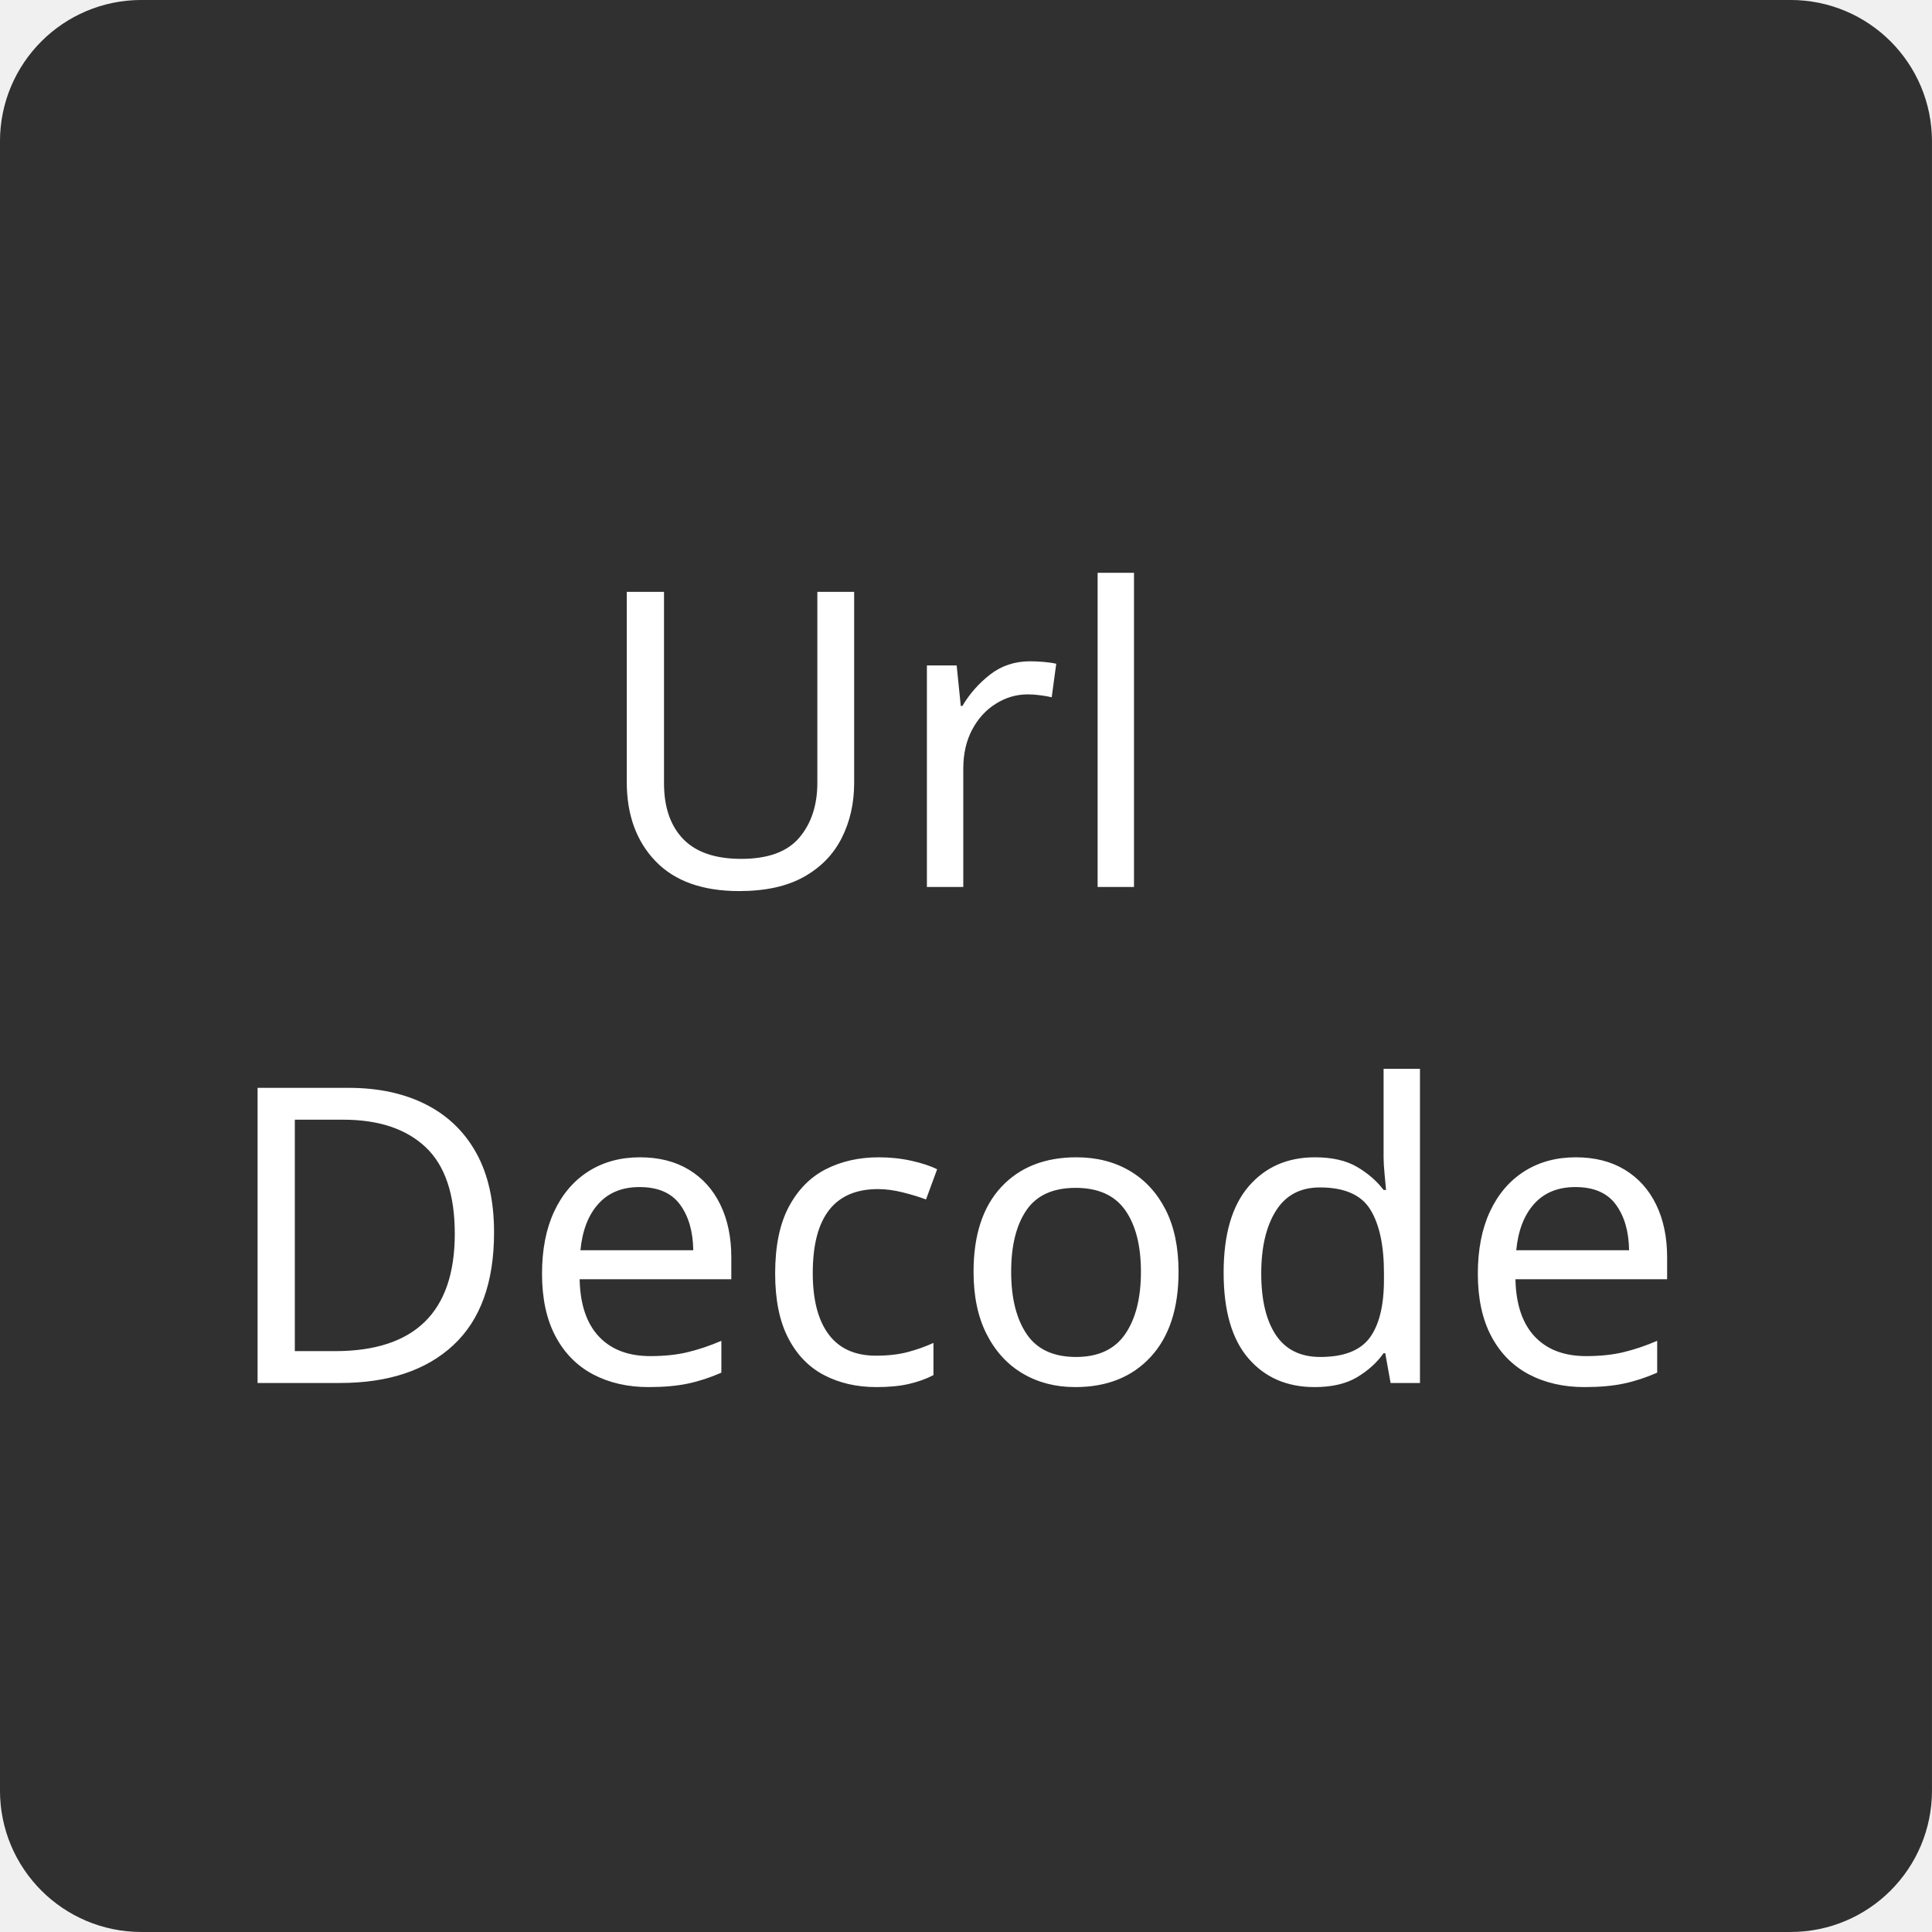
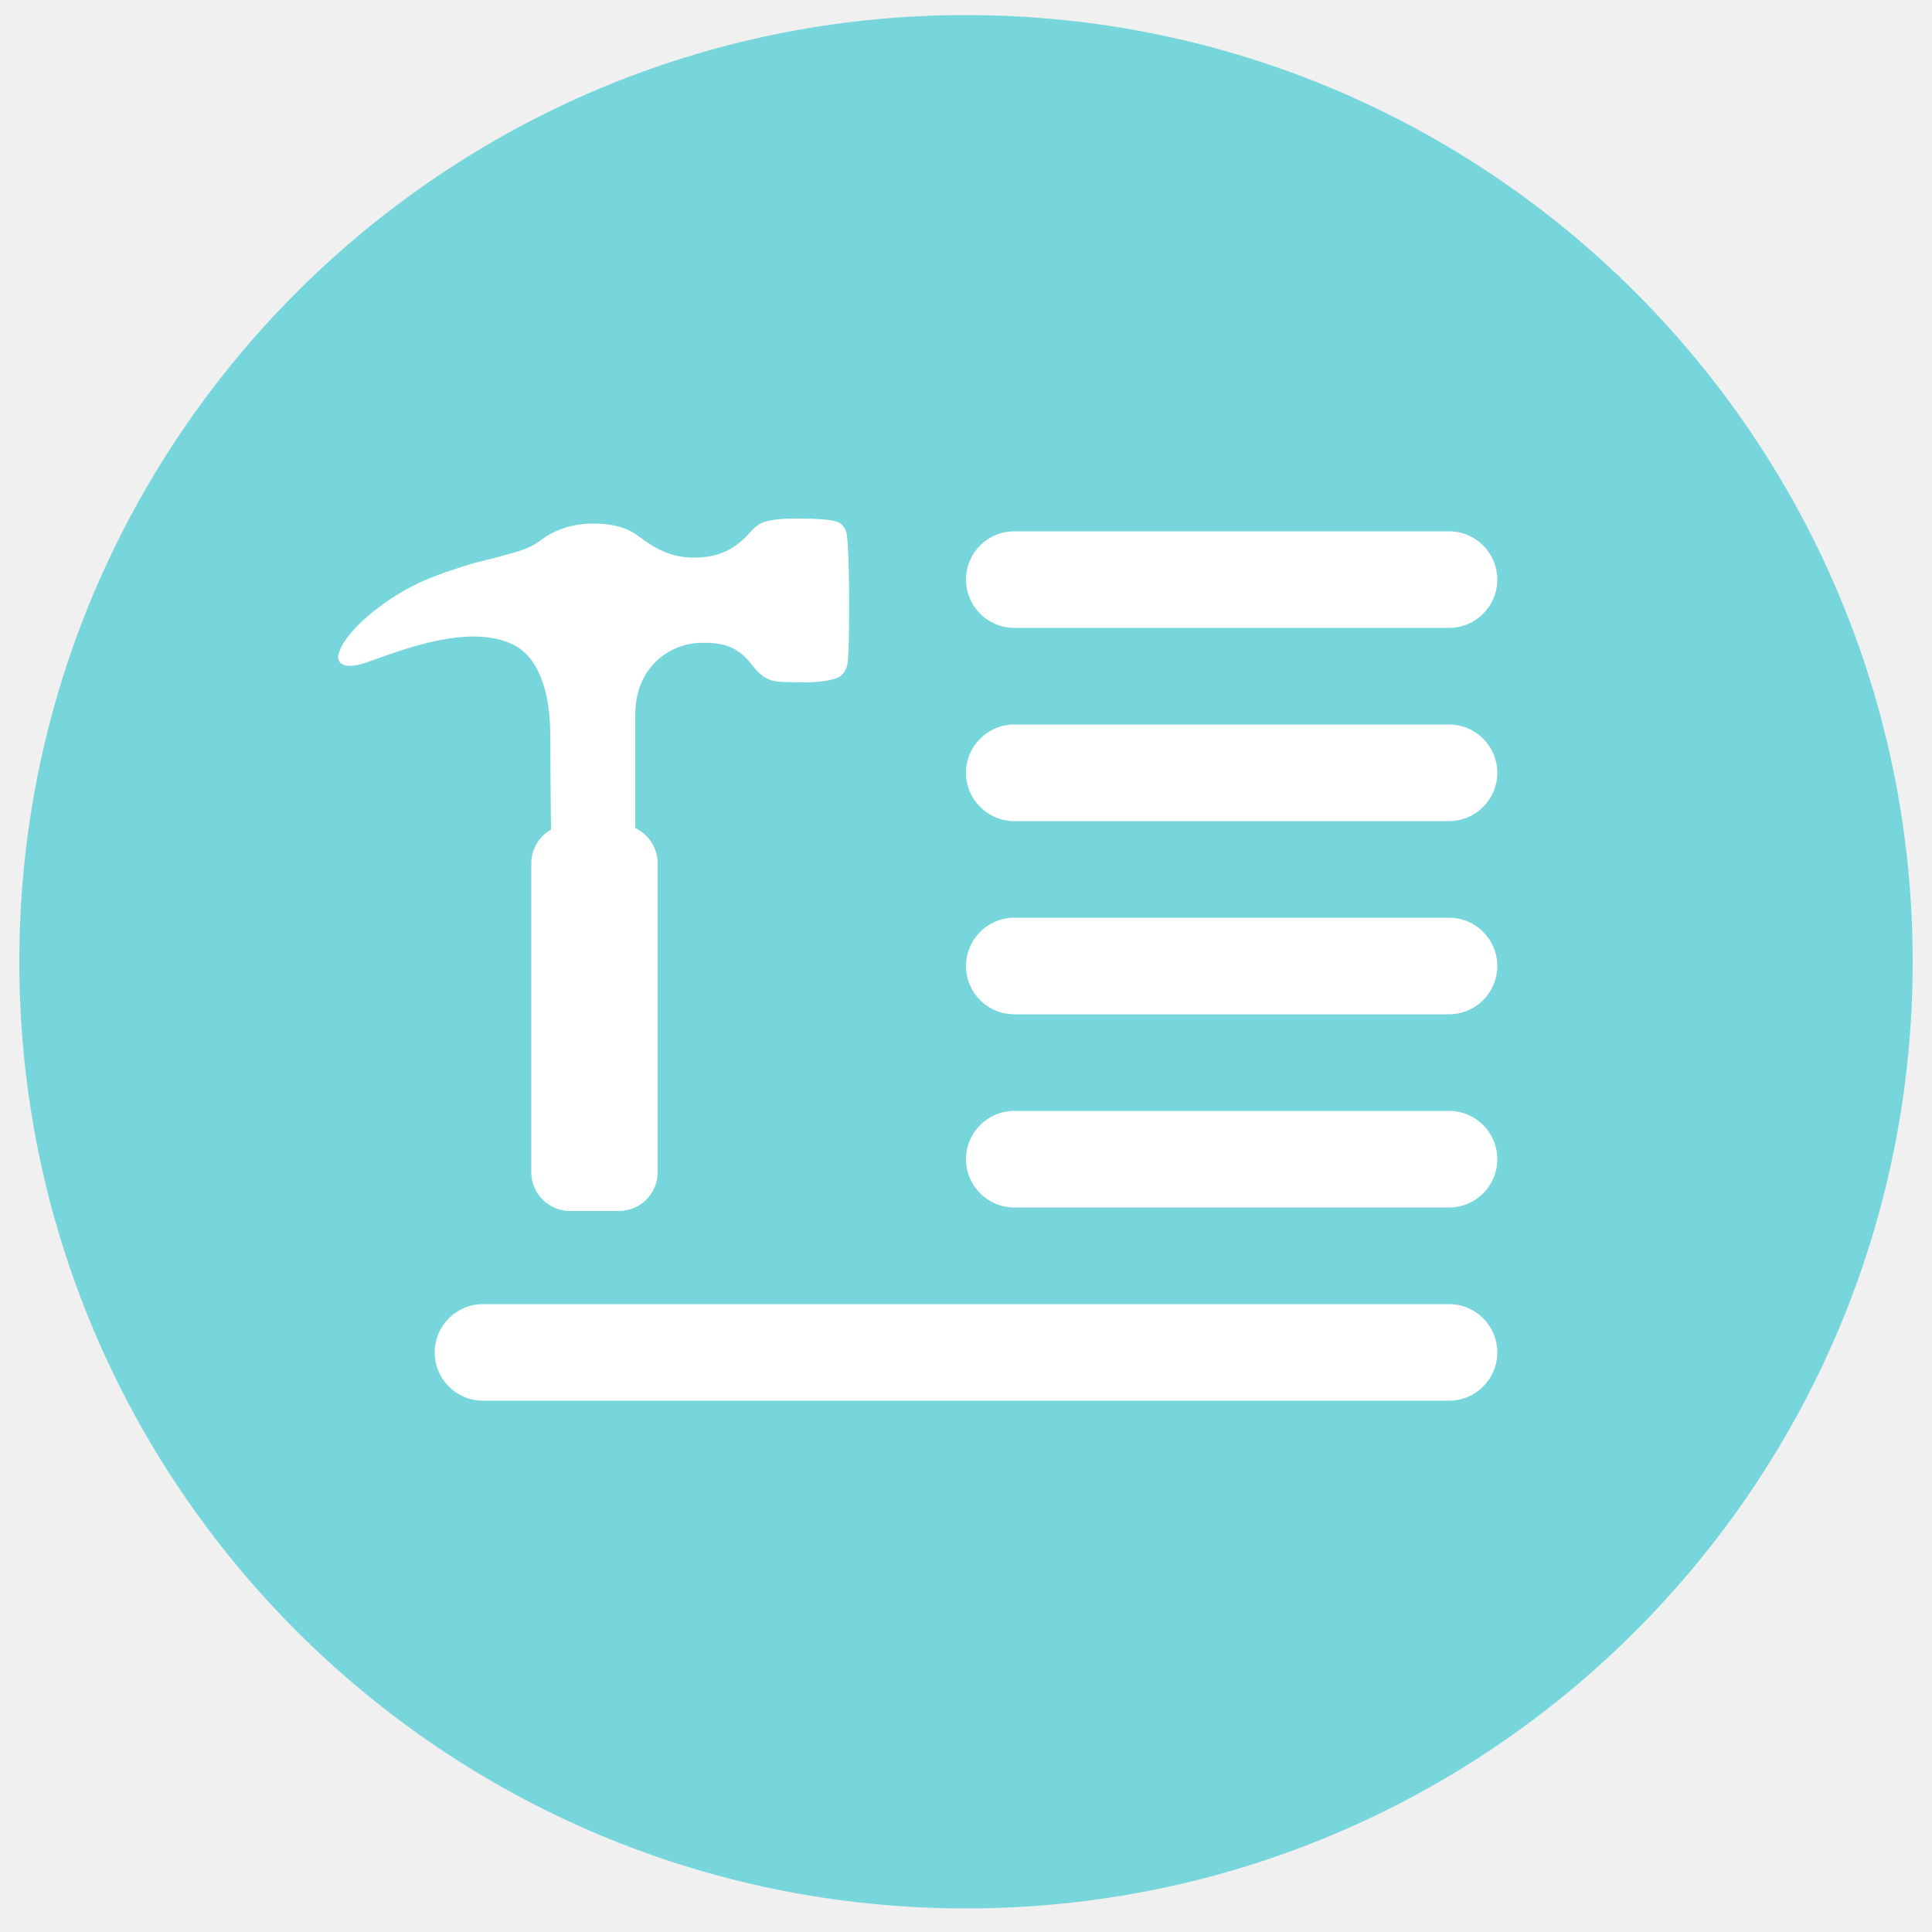
- <svg xmlns="http://www.w3.org/2000/svg" id="Calque_1" data-name="Calque 1" viewBox="0 0 491.99 491.99">
-   <defs>
-     <style>.cls-1{fill:#303030;stroke:#303030;stroke-width:31.99px;}.cls-2,.cls-3{isolation:isolate;}.cls-3{font-size:105.26px;fill:#fff;font-family:Monaco;}</style>
-   </defs>
-   <rect id="Rectangle_arrondi_1" data-name="Rectangle arrondi 1" class="cls-1" x="15.99" y="15.99" width="460" height="460" rx="20" />
-   <g id="Url_Decode" data-name="Url Decode" class="cls-2">
-     <text class="cls-3" transform="translate(150.14 225.87)">Url</text>
-     <text class="cls-3" transform="translate(55.39 352.18)">Decode</text>
-   </g>
+ <svg xmlns="http://www.w3.org/2000/svg" version="1.1" id="Layer_1" x="0px" y="0px" viewBox="0 0 500 500" style="enable-background:new 0 0 500 500;" xml:space="preserve">
+   <style type="text/css">
+ 	.st0{fill:#77D6DB;}
+ 	.st1{fill:none;}
+ 	.st2{fill:#FFFFFF;}
+ </style>
+   <circle class="st0" cx="250" cy="248.9" r="245" />
+   <rect class="st1" width="500" height="500" />
+   <path class="st2" d="M375,162.5H262.5c-6.9,0-12.5-5.6-12.5-12.5v0c0-6.9,5.6-12.5,12.5-12.5H375c6.9,0,12.5,5.6,12.5,12.5v0  C387.5,156.9,381.9,162.5,375,162.5z" />
+   <path class="st2" d="M375,212.5H262.5c-6.9,0-12.5-5.6-12.5-12.5v0c0-6.9,5.6-12.5,12.5-12.5H375c6.9,0,12.5,5.6,12.5,12.5v0  C387.5,206.9,381.9,212.5,375,212.5z" />
+   <path class="st2" d="M375,262.5H262.5c-6.9,0-12.5-5.6-12.5-12.5v0c0-6.9,5.6-12.5,12.5-12.5H375c6.9,0,12.5,5.6,12.5,12.5v0  C387.5,256.9,381.9,262.5,375,262.5z" />
+   <path class="st2" d="M375,312.5H262.5c-6.9,0-12.5-5.6-12.5-12.5l0,0c0-6.9,5.6-12.5,12.5-12.5H375c6.9,0,12.5,5.6,12.5,12.5l0,0  C387.5,306.9,381.9,312.5,375,312.5z" />
+   <path class="st2" d="M375,362.5H125c-6.9,0-12.5-5.6-12.5-12.5l0,0c0-6.9,5.6-12.5,12.5-12.5h250c6.9,0,12.5,5.6,12.5,12.5l0,0  C387.5,356.9,381.9,362.5,375,362.5z" />
+   <path class="st2" d="M219.1,138.1c-0.3-1.5-1.2-2.8-2.9-3.2c-1.7-0.5-5.5-0.7-9.4-0.7c-4.5,0-6,0.2-7.5,0.5  c-1.5,0.3-2.9,0.5-5.3,3.2c-5,5.7-10.2,6.4-14.6,6.4c-6.2,0-10.5-2.8-14.1-5.5c-3.1-2.3-6.7-3.3-11.9-3.3c-5,0-9.7,1.5-13.3,4.2  l-0.1,0.1c-3.3,2.4-5.9,2.9-10.2,4.1c-2.3,0.7-5.8,1.4-8.1,2.1c-8.8,2.8-15.9,5-25,12.2c-5.3,4.2-8.5,8.4-9.1,11.2  c-0.5,2,1.1,4.2,7.4,2c9.2-3.3,25.8-9.8,37.1-4.9c8.3,3.5,10.3,14.8,10.3,23.7c0,3.5,0.1,14.4,0.2,24.5c-3,1.7-5.1,5-5.1,8.7v80  c0,5.5,4.5,10,10,10h12.7c5.5,0,10-4.5,10-10v-80c0-4-2.4-7.5-5.8-9.1c0-13,0-27.7,0-29.2c0-13.3,9.8-18.4,16.2-18.7  c6.3-0.3,10.4,0.8,14.2,5.9c1,1.3,2.3,2.7,4.1,3.5c1.6,0.7,3.2,0.7,7.9,0.8c5,0.1,8-0.5,9.7-1.1c1.4-0.5,2.5-1.9,2.8-3.6  C220,168,219.9,142.1,219.1,138.1z" />
</svg>
